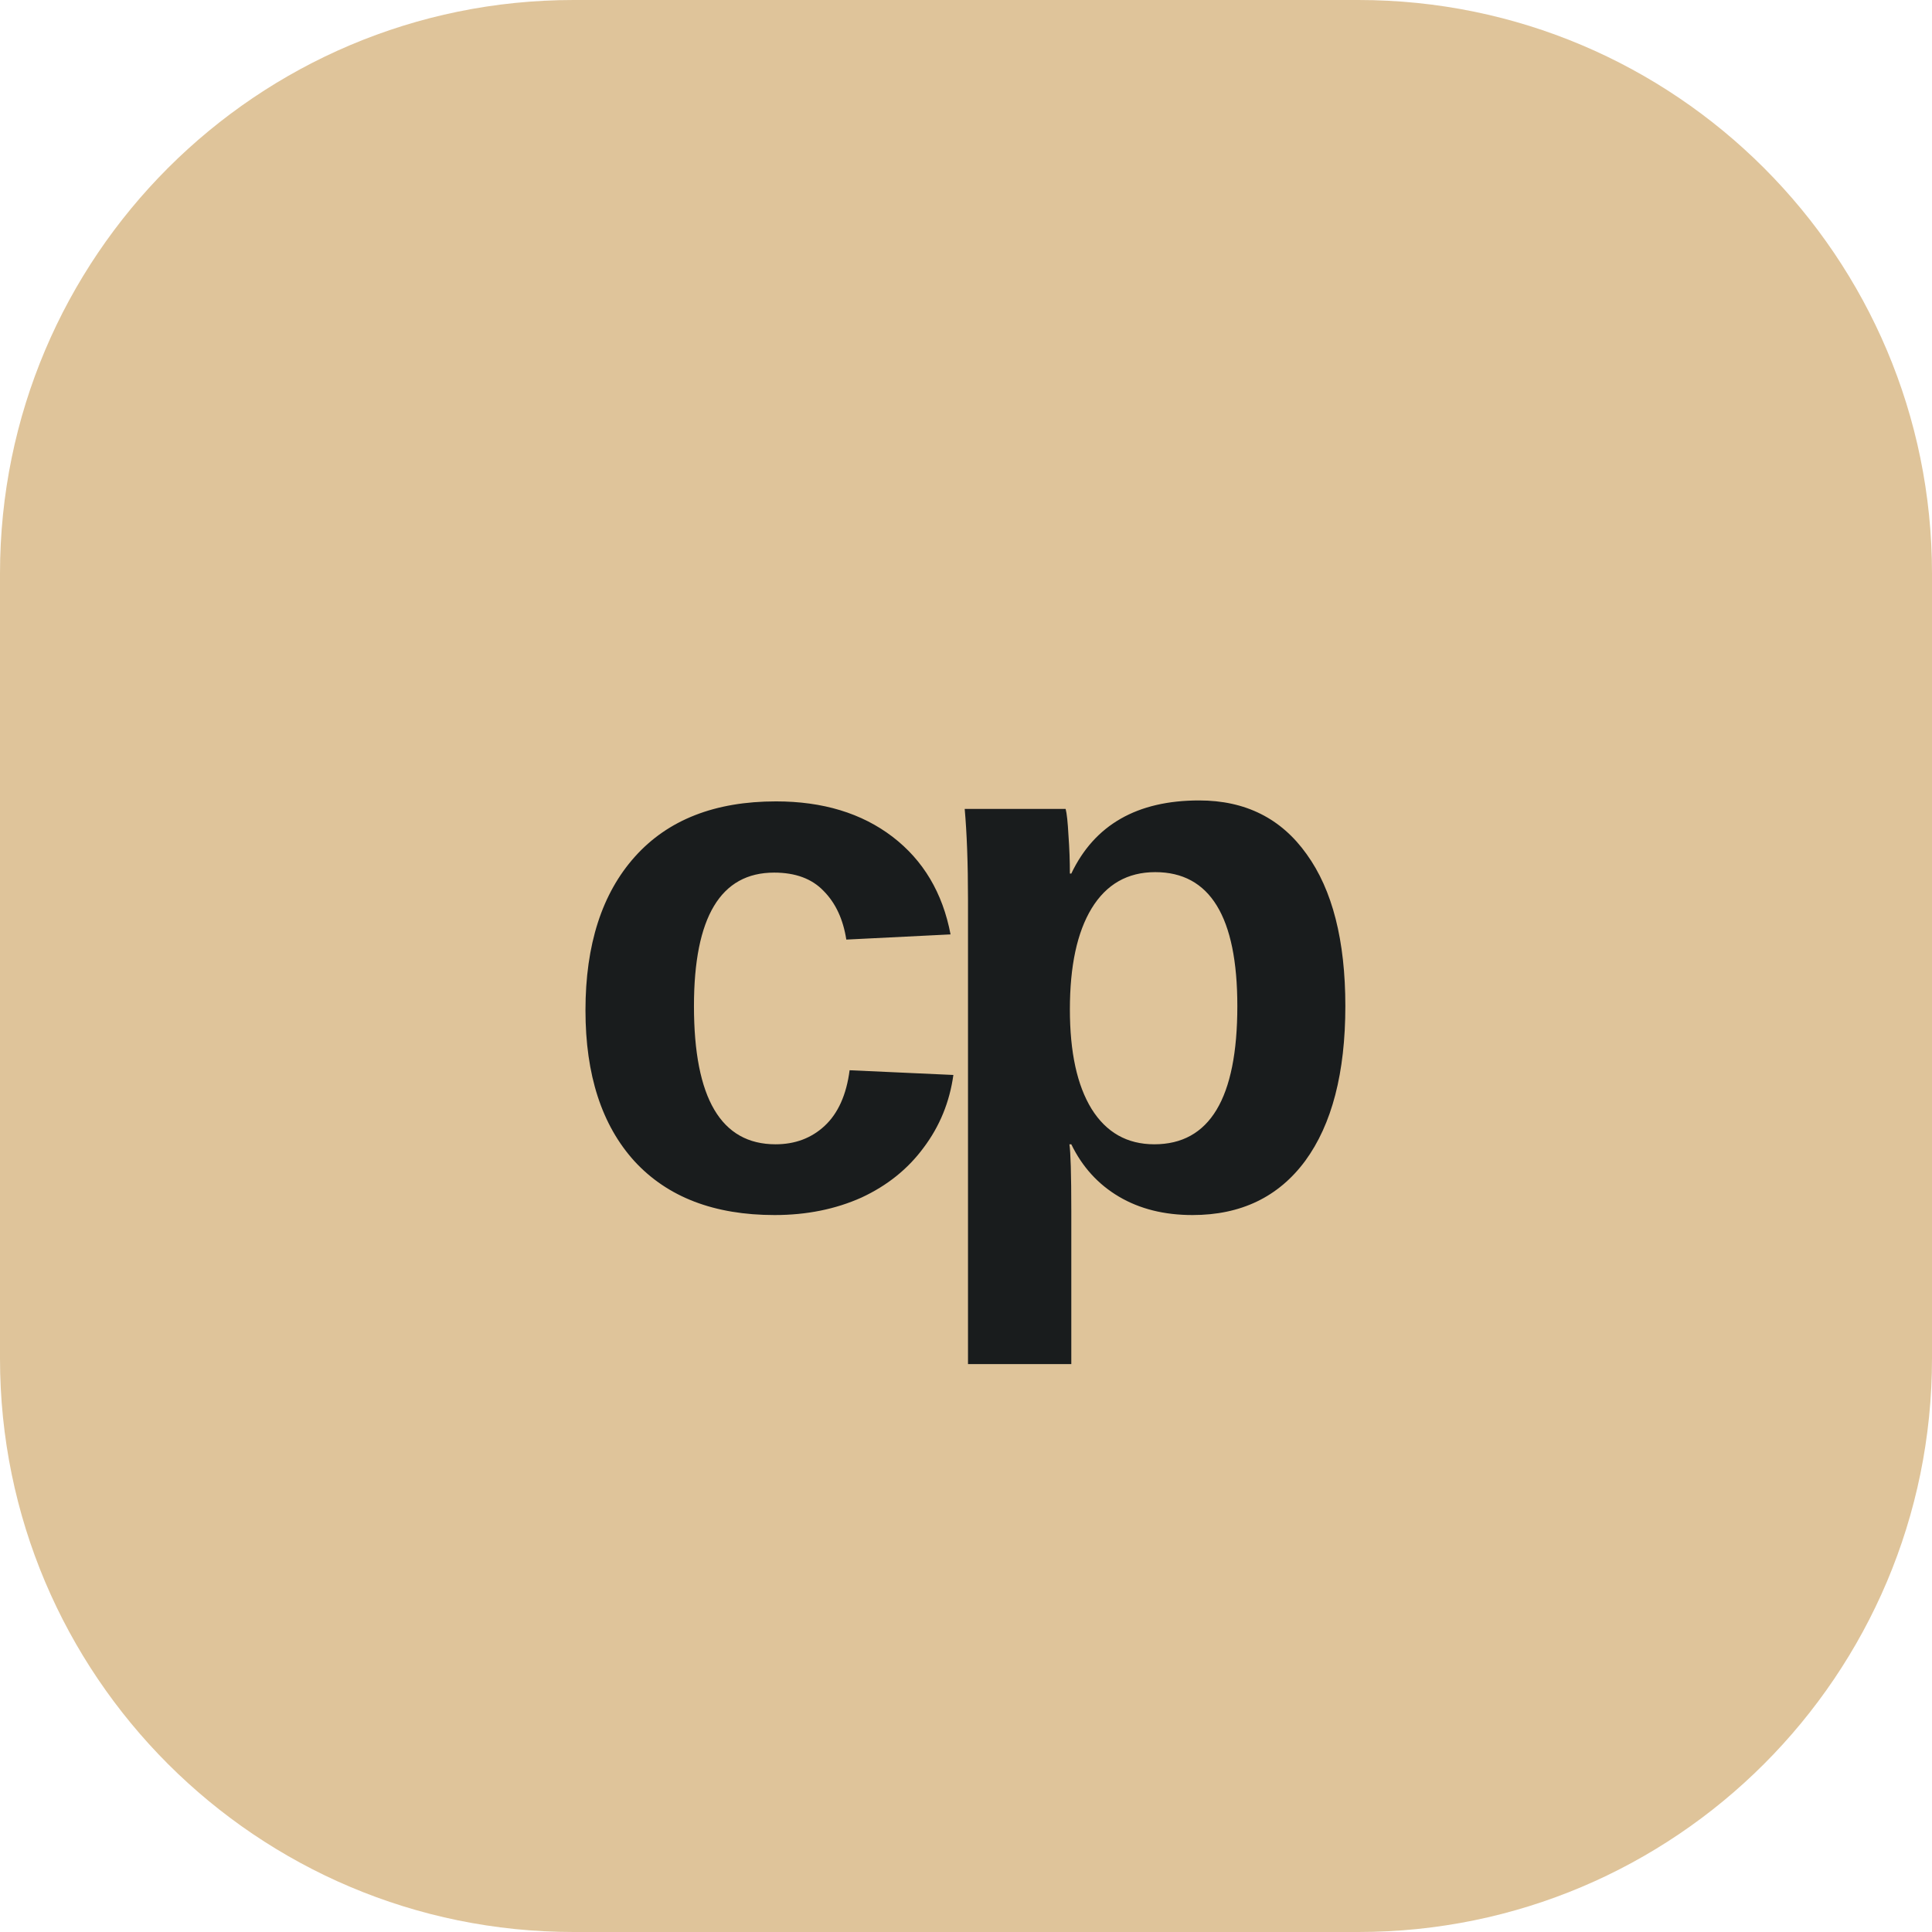
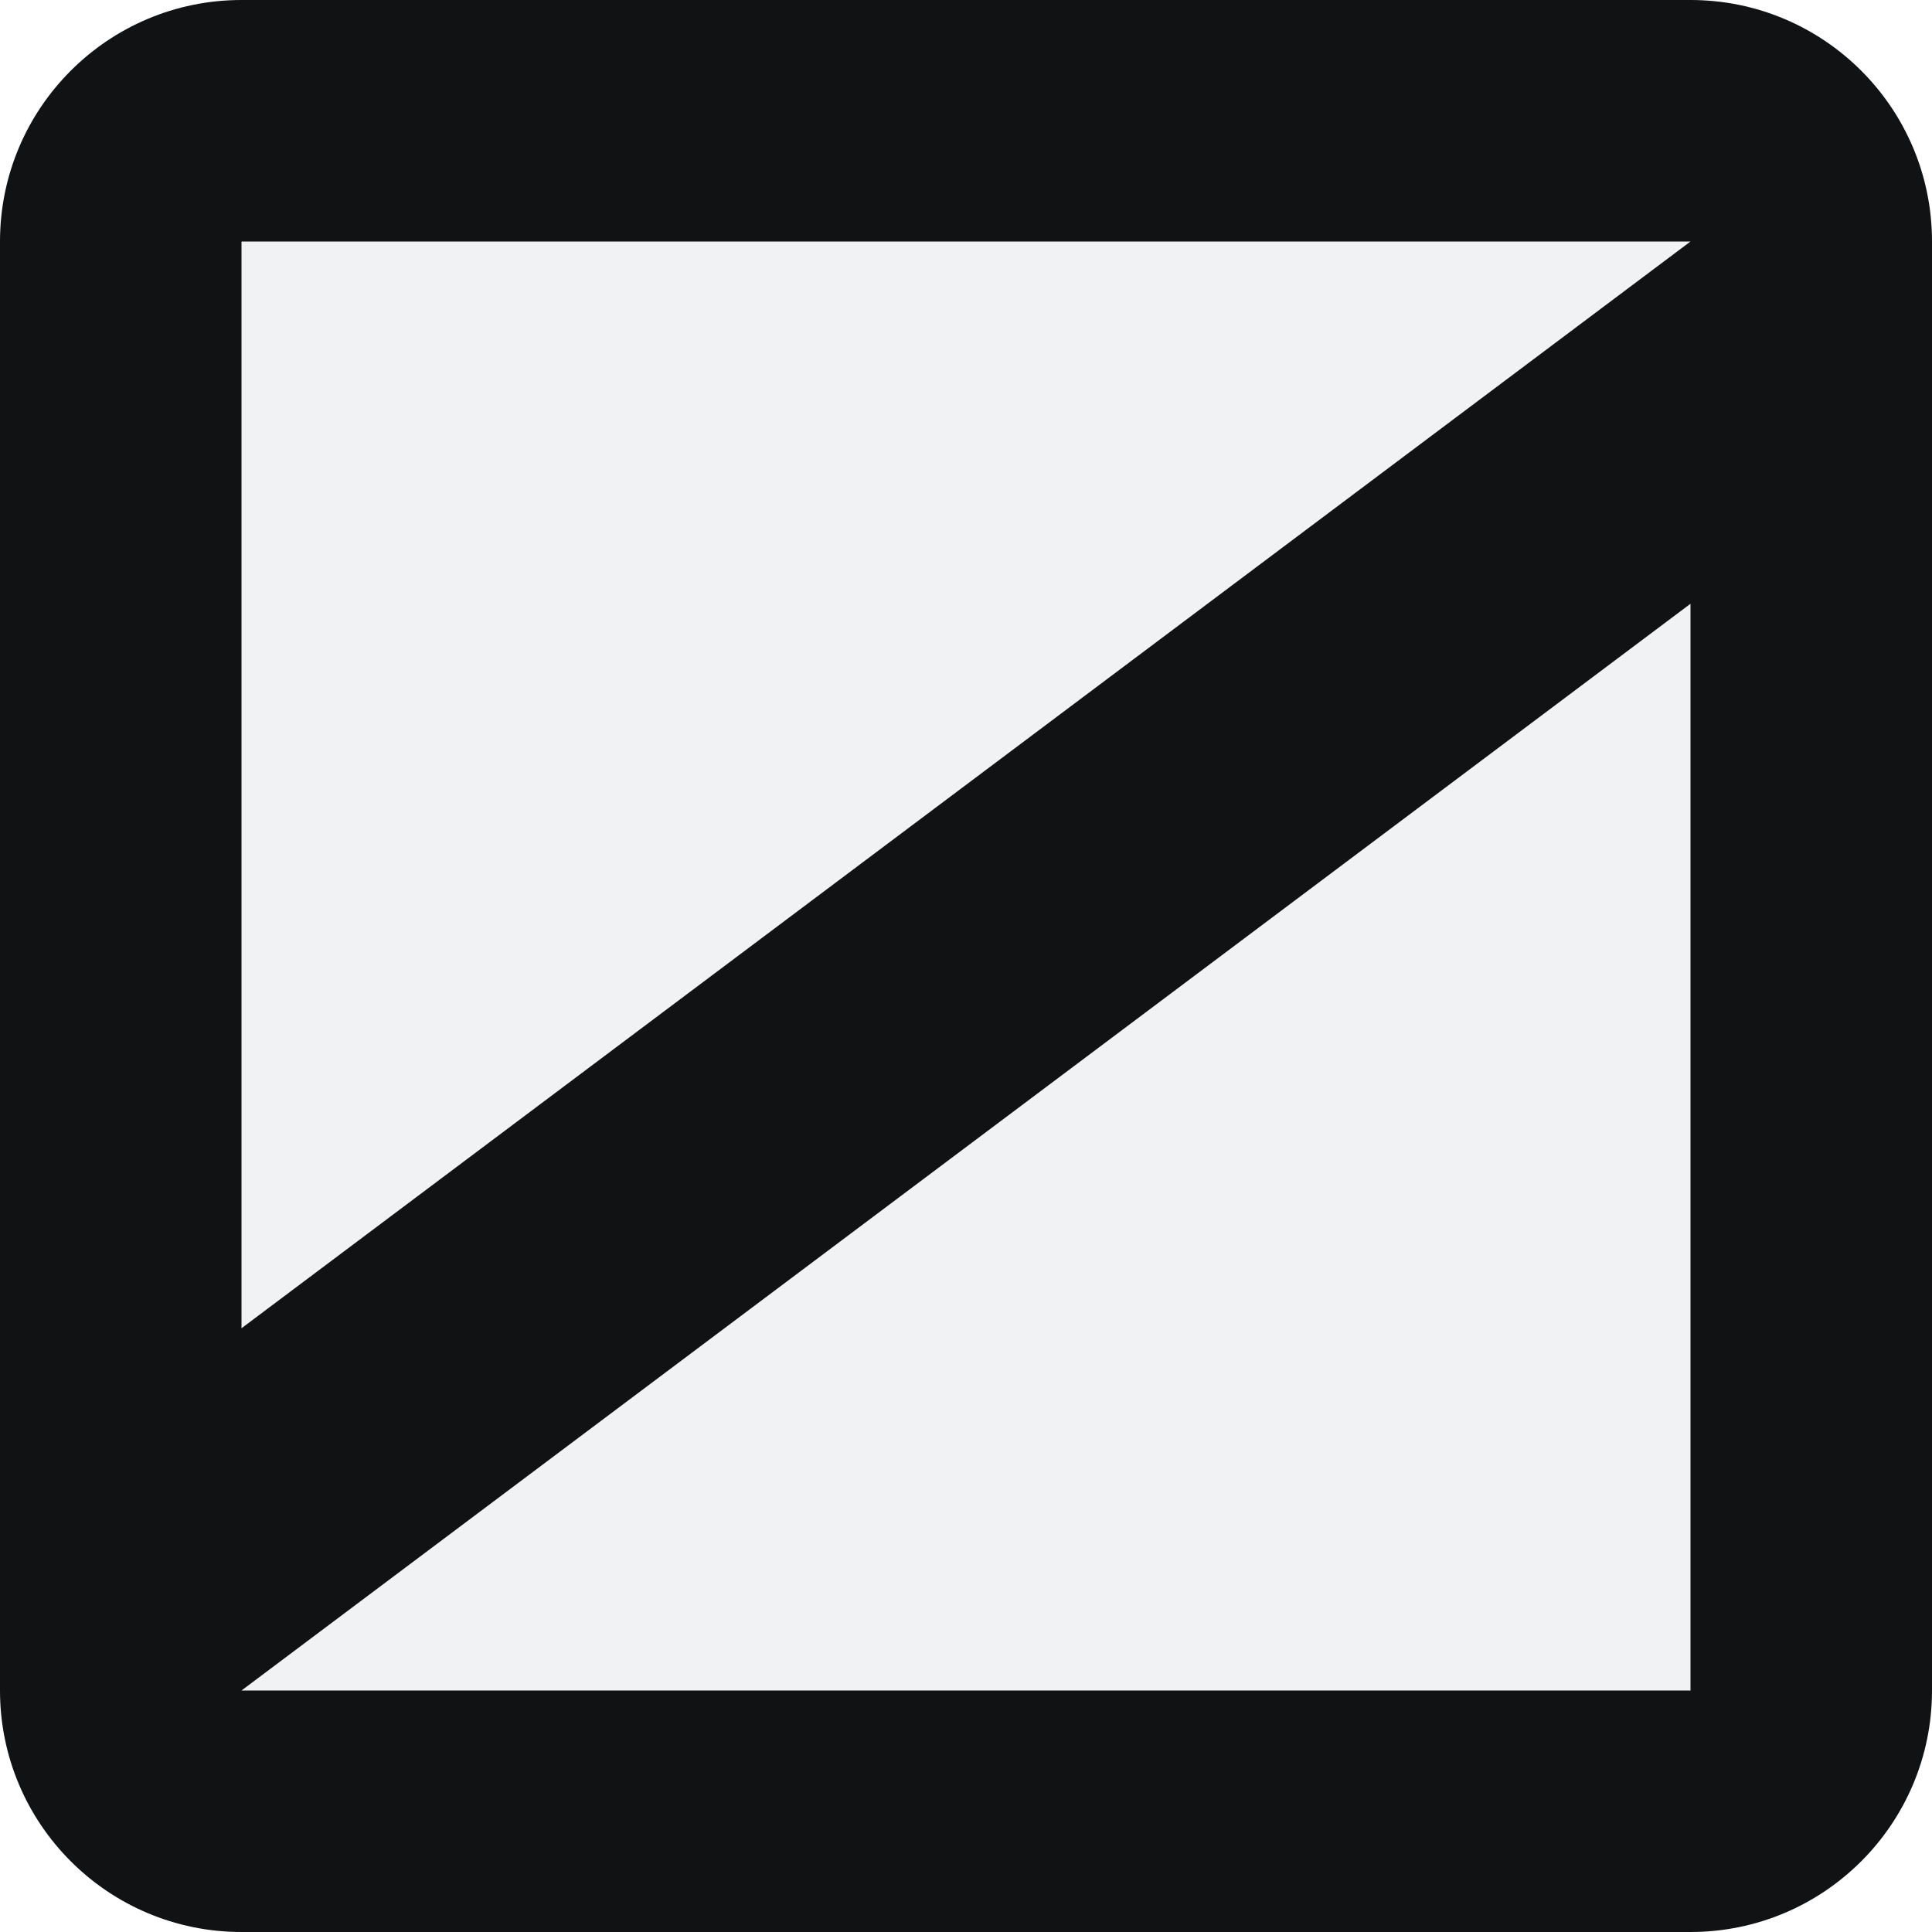
- <svg xmlns="http://www.w3.org/2000/svg" viewBox="0 0 64 64">
-   <rect width="64" height="64" rx="19" fill="#dfc49a" />
-   <text x="32" y="40" text-anchor="middle" font-family="Arial,sans-serif" font-size="25" font-weight="700" letter-spacing="-2" fill="#191c1d">cp</text>
+ <svg xmlns="http://www.w3.org/2000/svg" viewBox="0 0 32 32">
+   <style>
+     .tile { fill: #111214; }
+     .mark { fill: #f1f2f4; }
+     @media (prefers-color-scheme: dark) {
+       .tile { fill: #f1f2f4; }
+       .mark { fill: #111214; }
+     }
+   </style>
+   <rect class="tile" width="32" height="32" rx="4" />
+   <g class="mark">
+     <polygon points="4,4 28,4 4,22" />
+     <polygon points="28,10 28,28 4,28" />
+   </g>
</svg>
